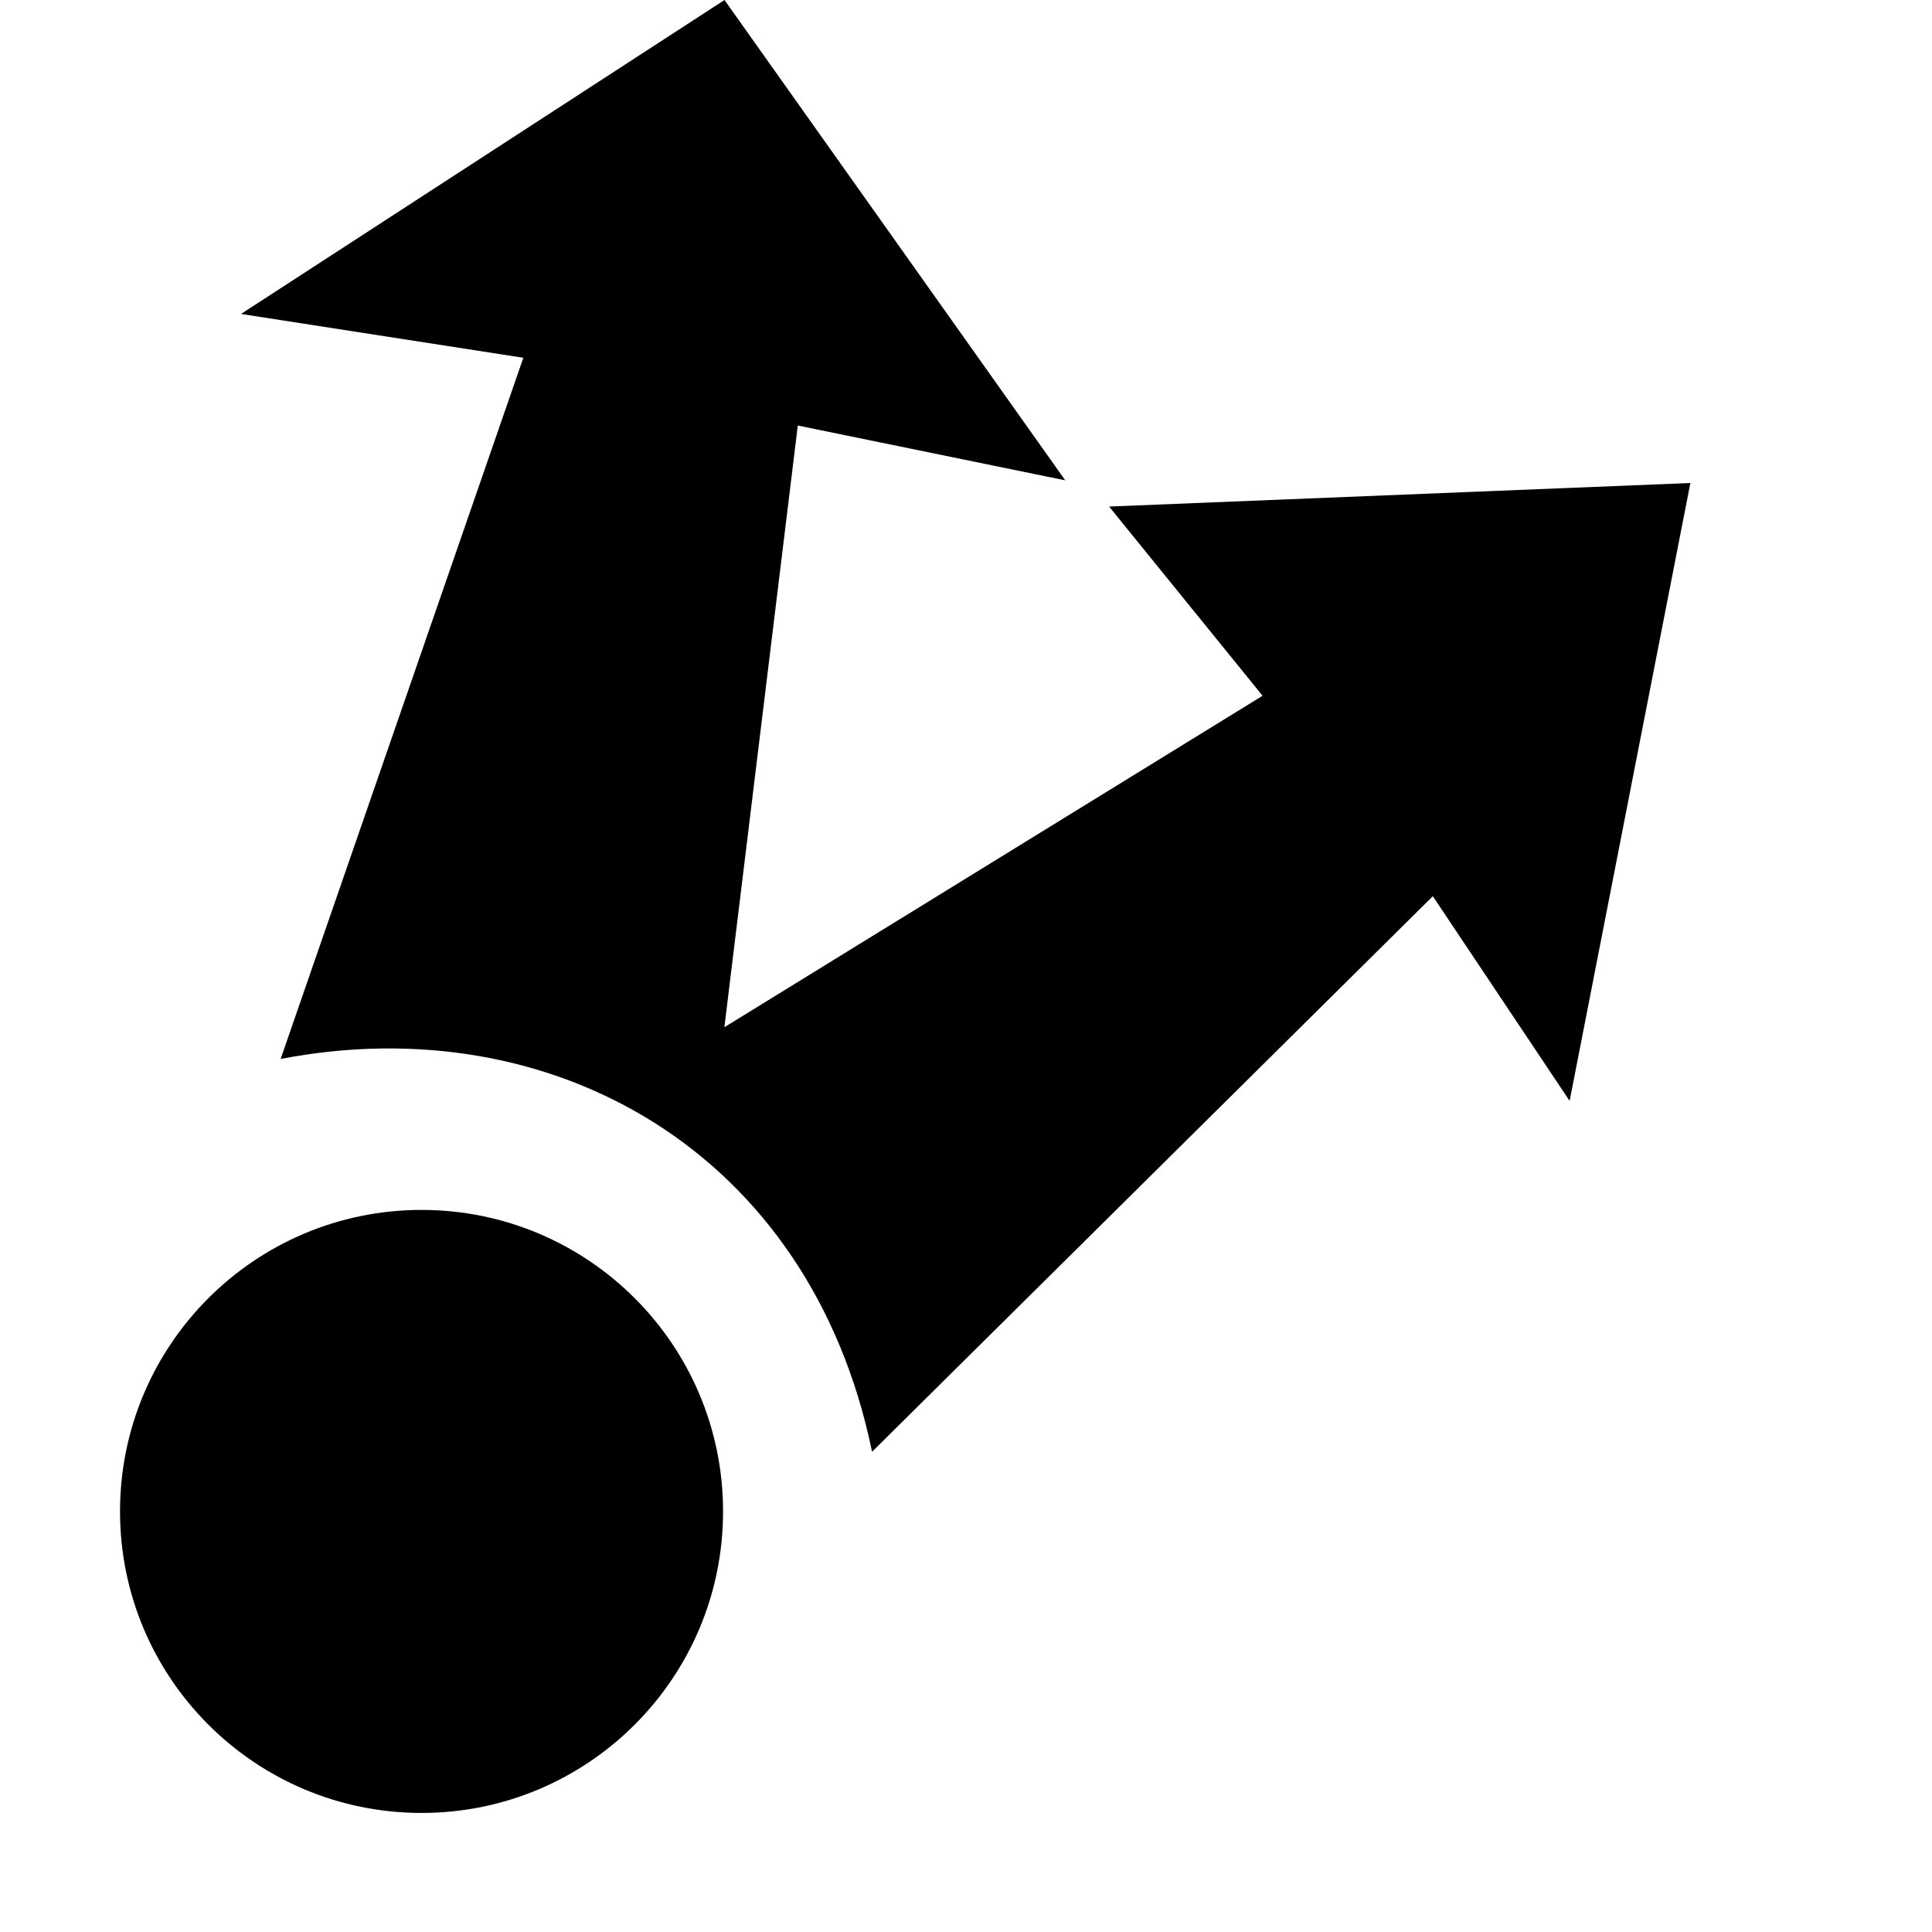
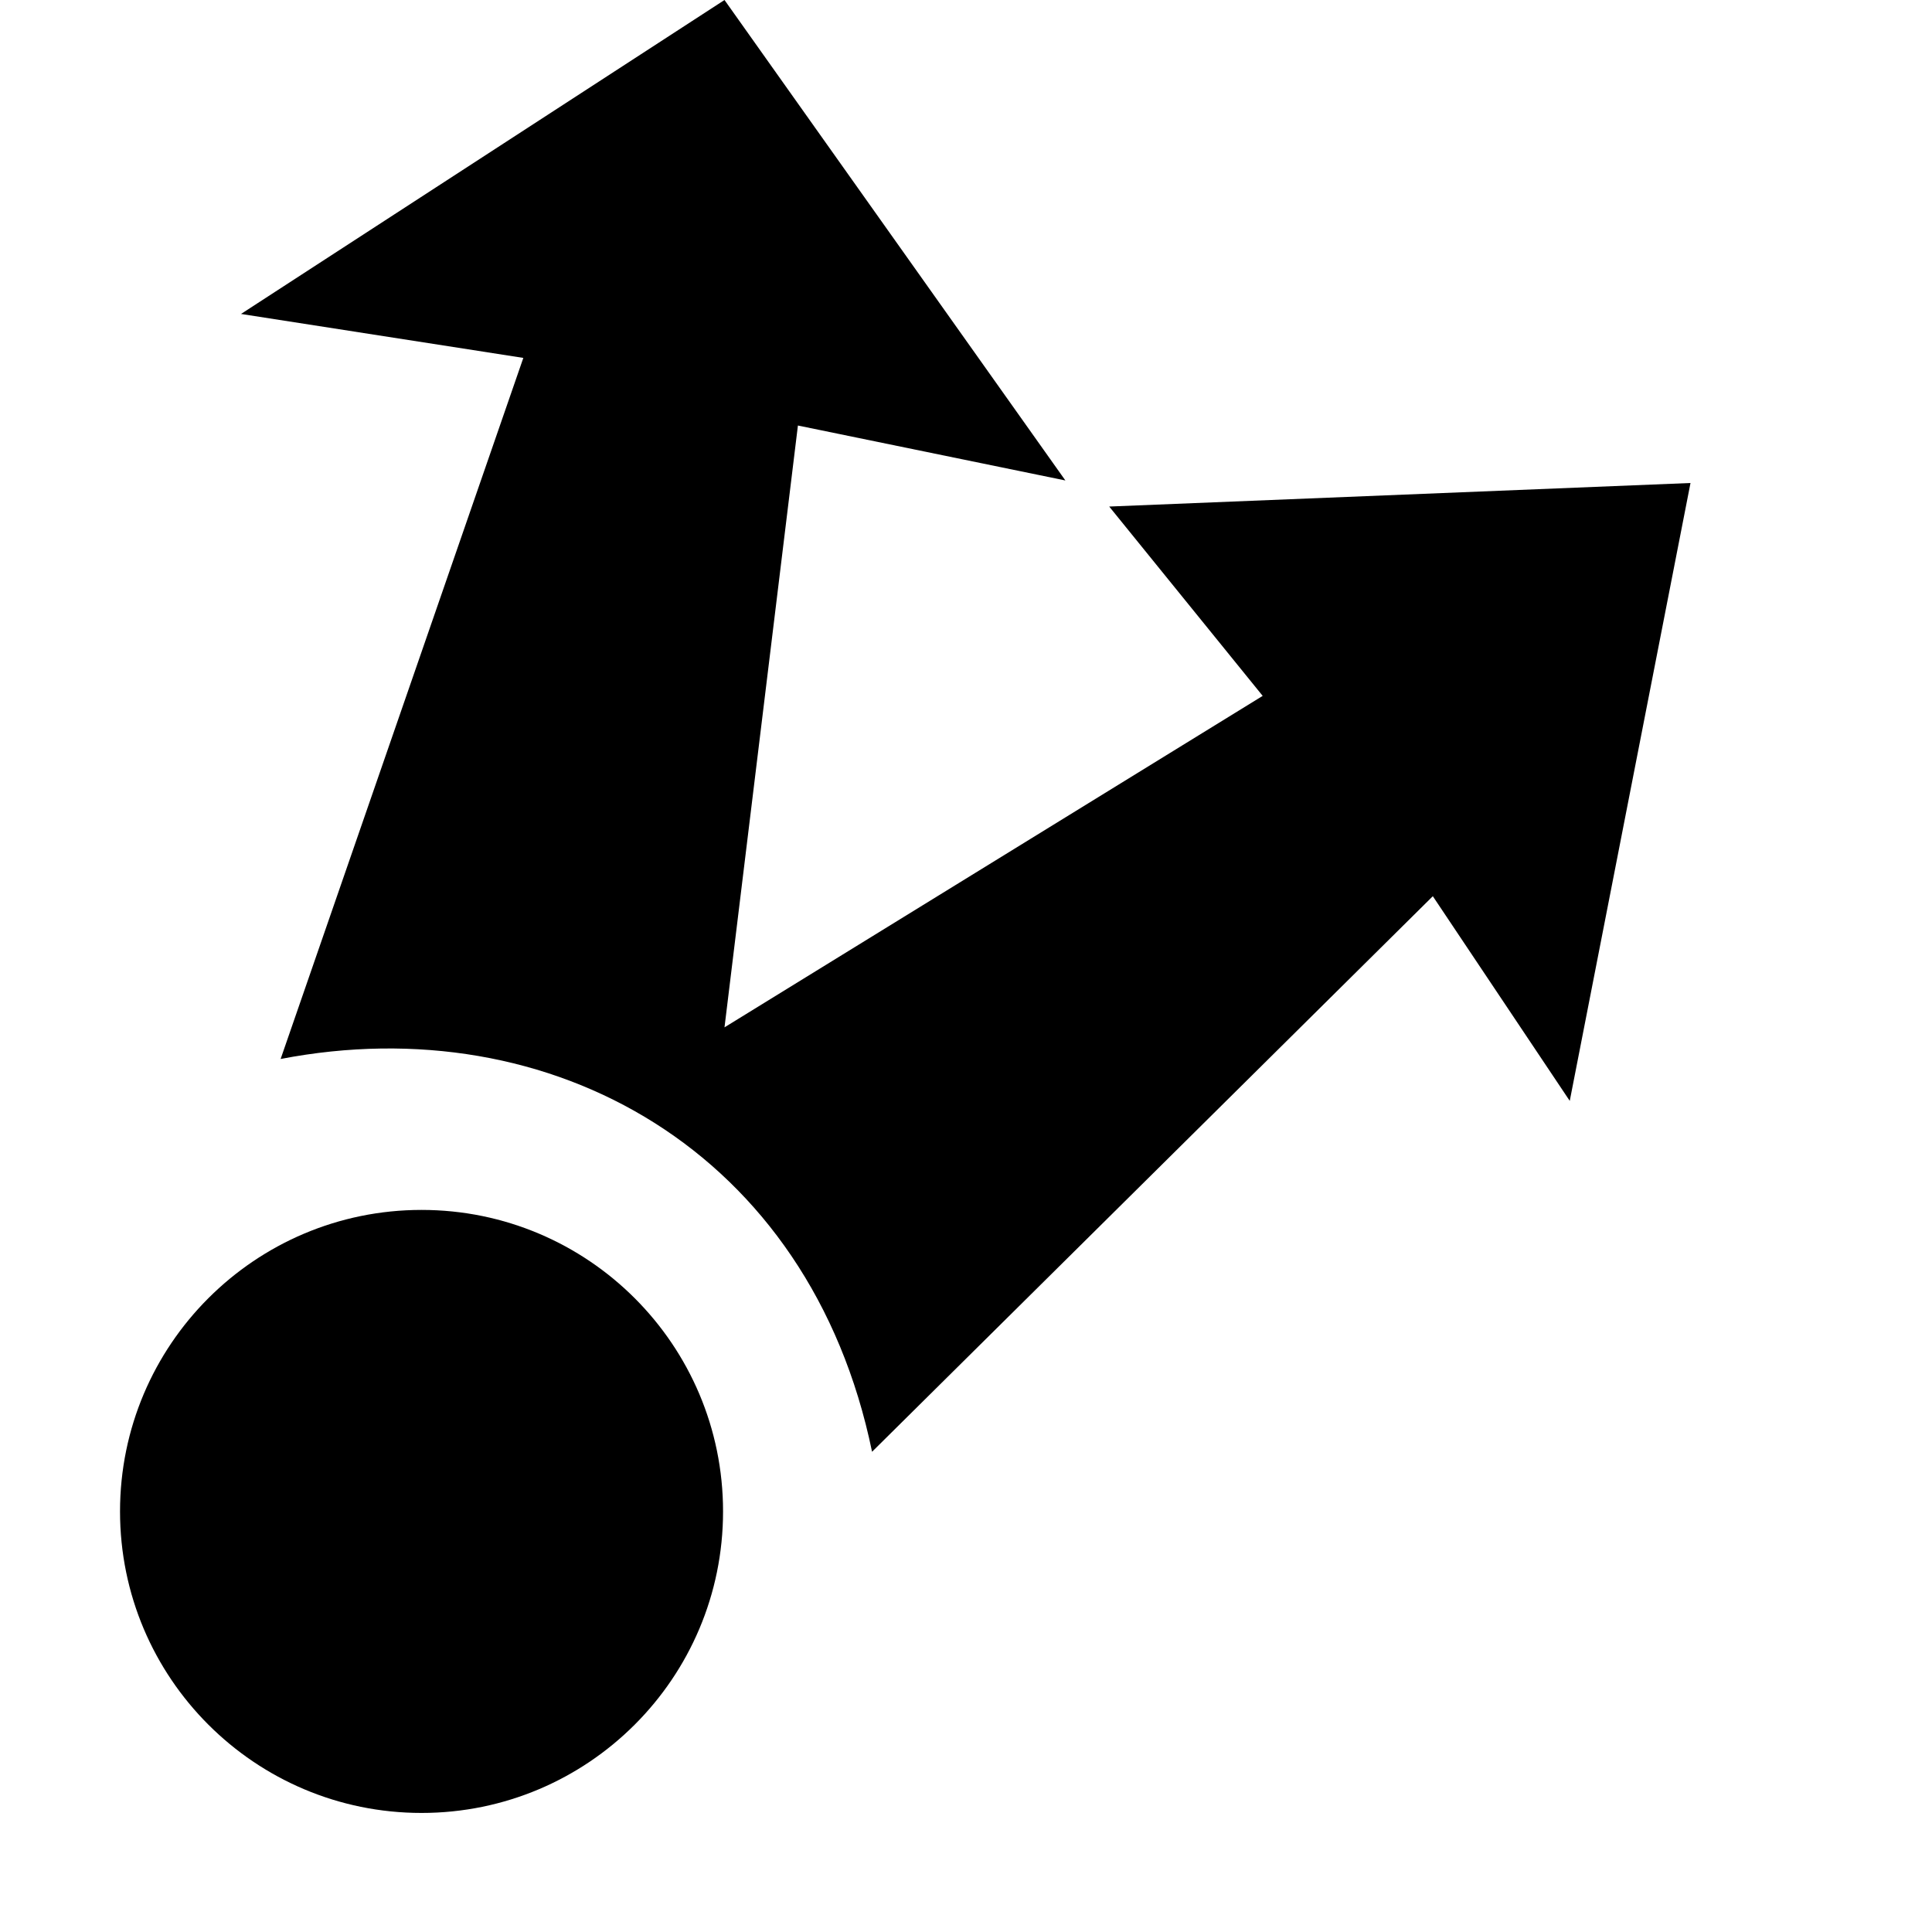
- <svg xmlns="http://www.w3.org/2000/svg" version="1.1" viewBox="0 0 16 16">
+ <svg xmlns="http://www.w3.org/2000/svg" viewBox="0 0 16 16">
  <g transform="translate(-41 -907)">
-     <path d="m47 907-4.004 2.6 2.338 0.363-2.01 5.807c2.241-0.433 4.385 0.76 4.898 3.253l4.644-4.601 1.133 1.695 1-5.117-4.814 0.195 1.271 1.567-4.457 2.745 0.608-4.983 2.215 0.454z" />
-     <rect x="41.994" y="917.02" width="4.994" height="4.994" rx="2.497" ry="2.497" display="block" image-rendering="auto" solid-color="#000000" />
+     <path d="M47 907l-4.004 2.6 2.338.364-2.01 5.806c2.241-.432 4.384.76 4.898 3.253l4.644-4.601L54 916.117 55 911l-4.814.195 1.271 1.568L47 915.508l.608-4.984 2.215.455z" />
+     <rect x="41.994" y="917.02" width="4.994" height="4.994" rx="2.497" ry="2.497" display="block" solid-color="#000000" />
  </g>
</svg>
